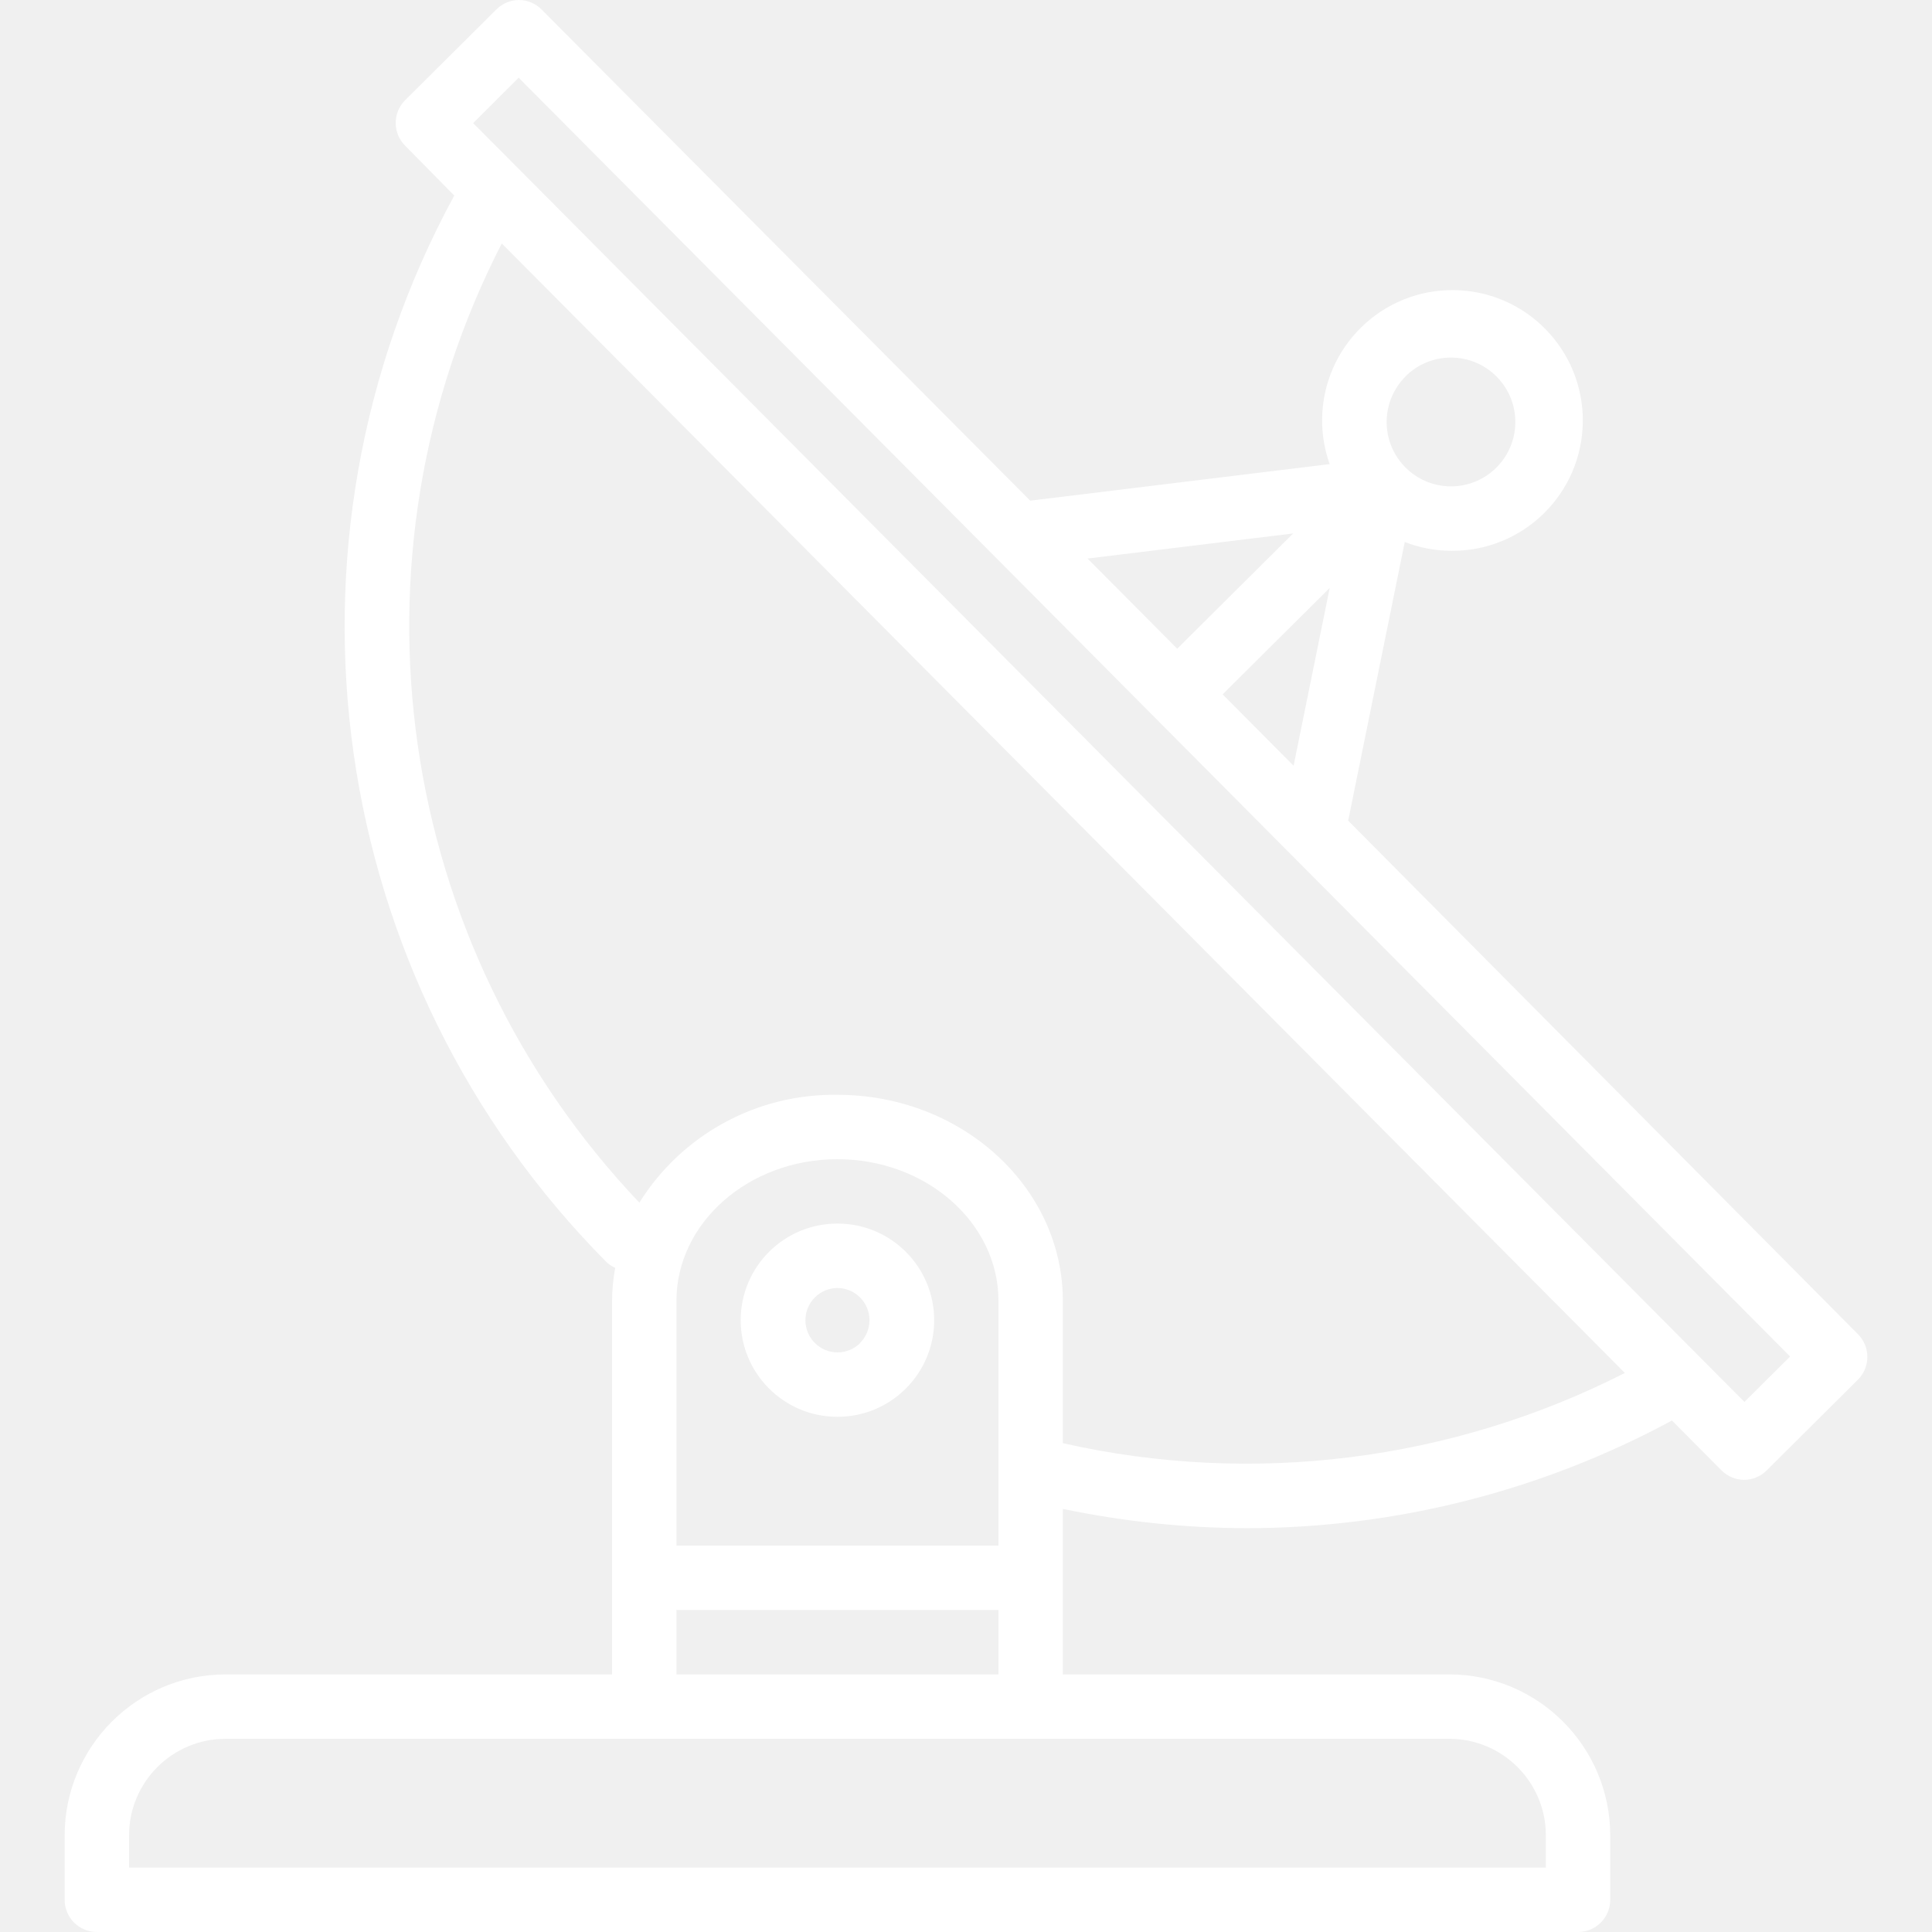
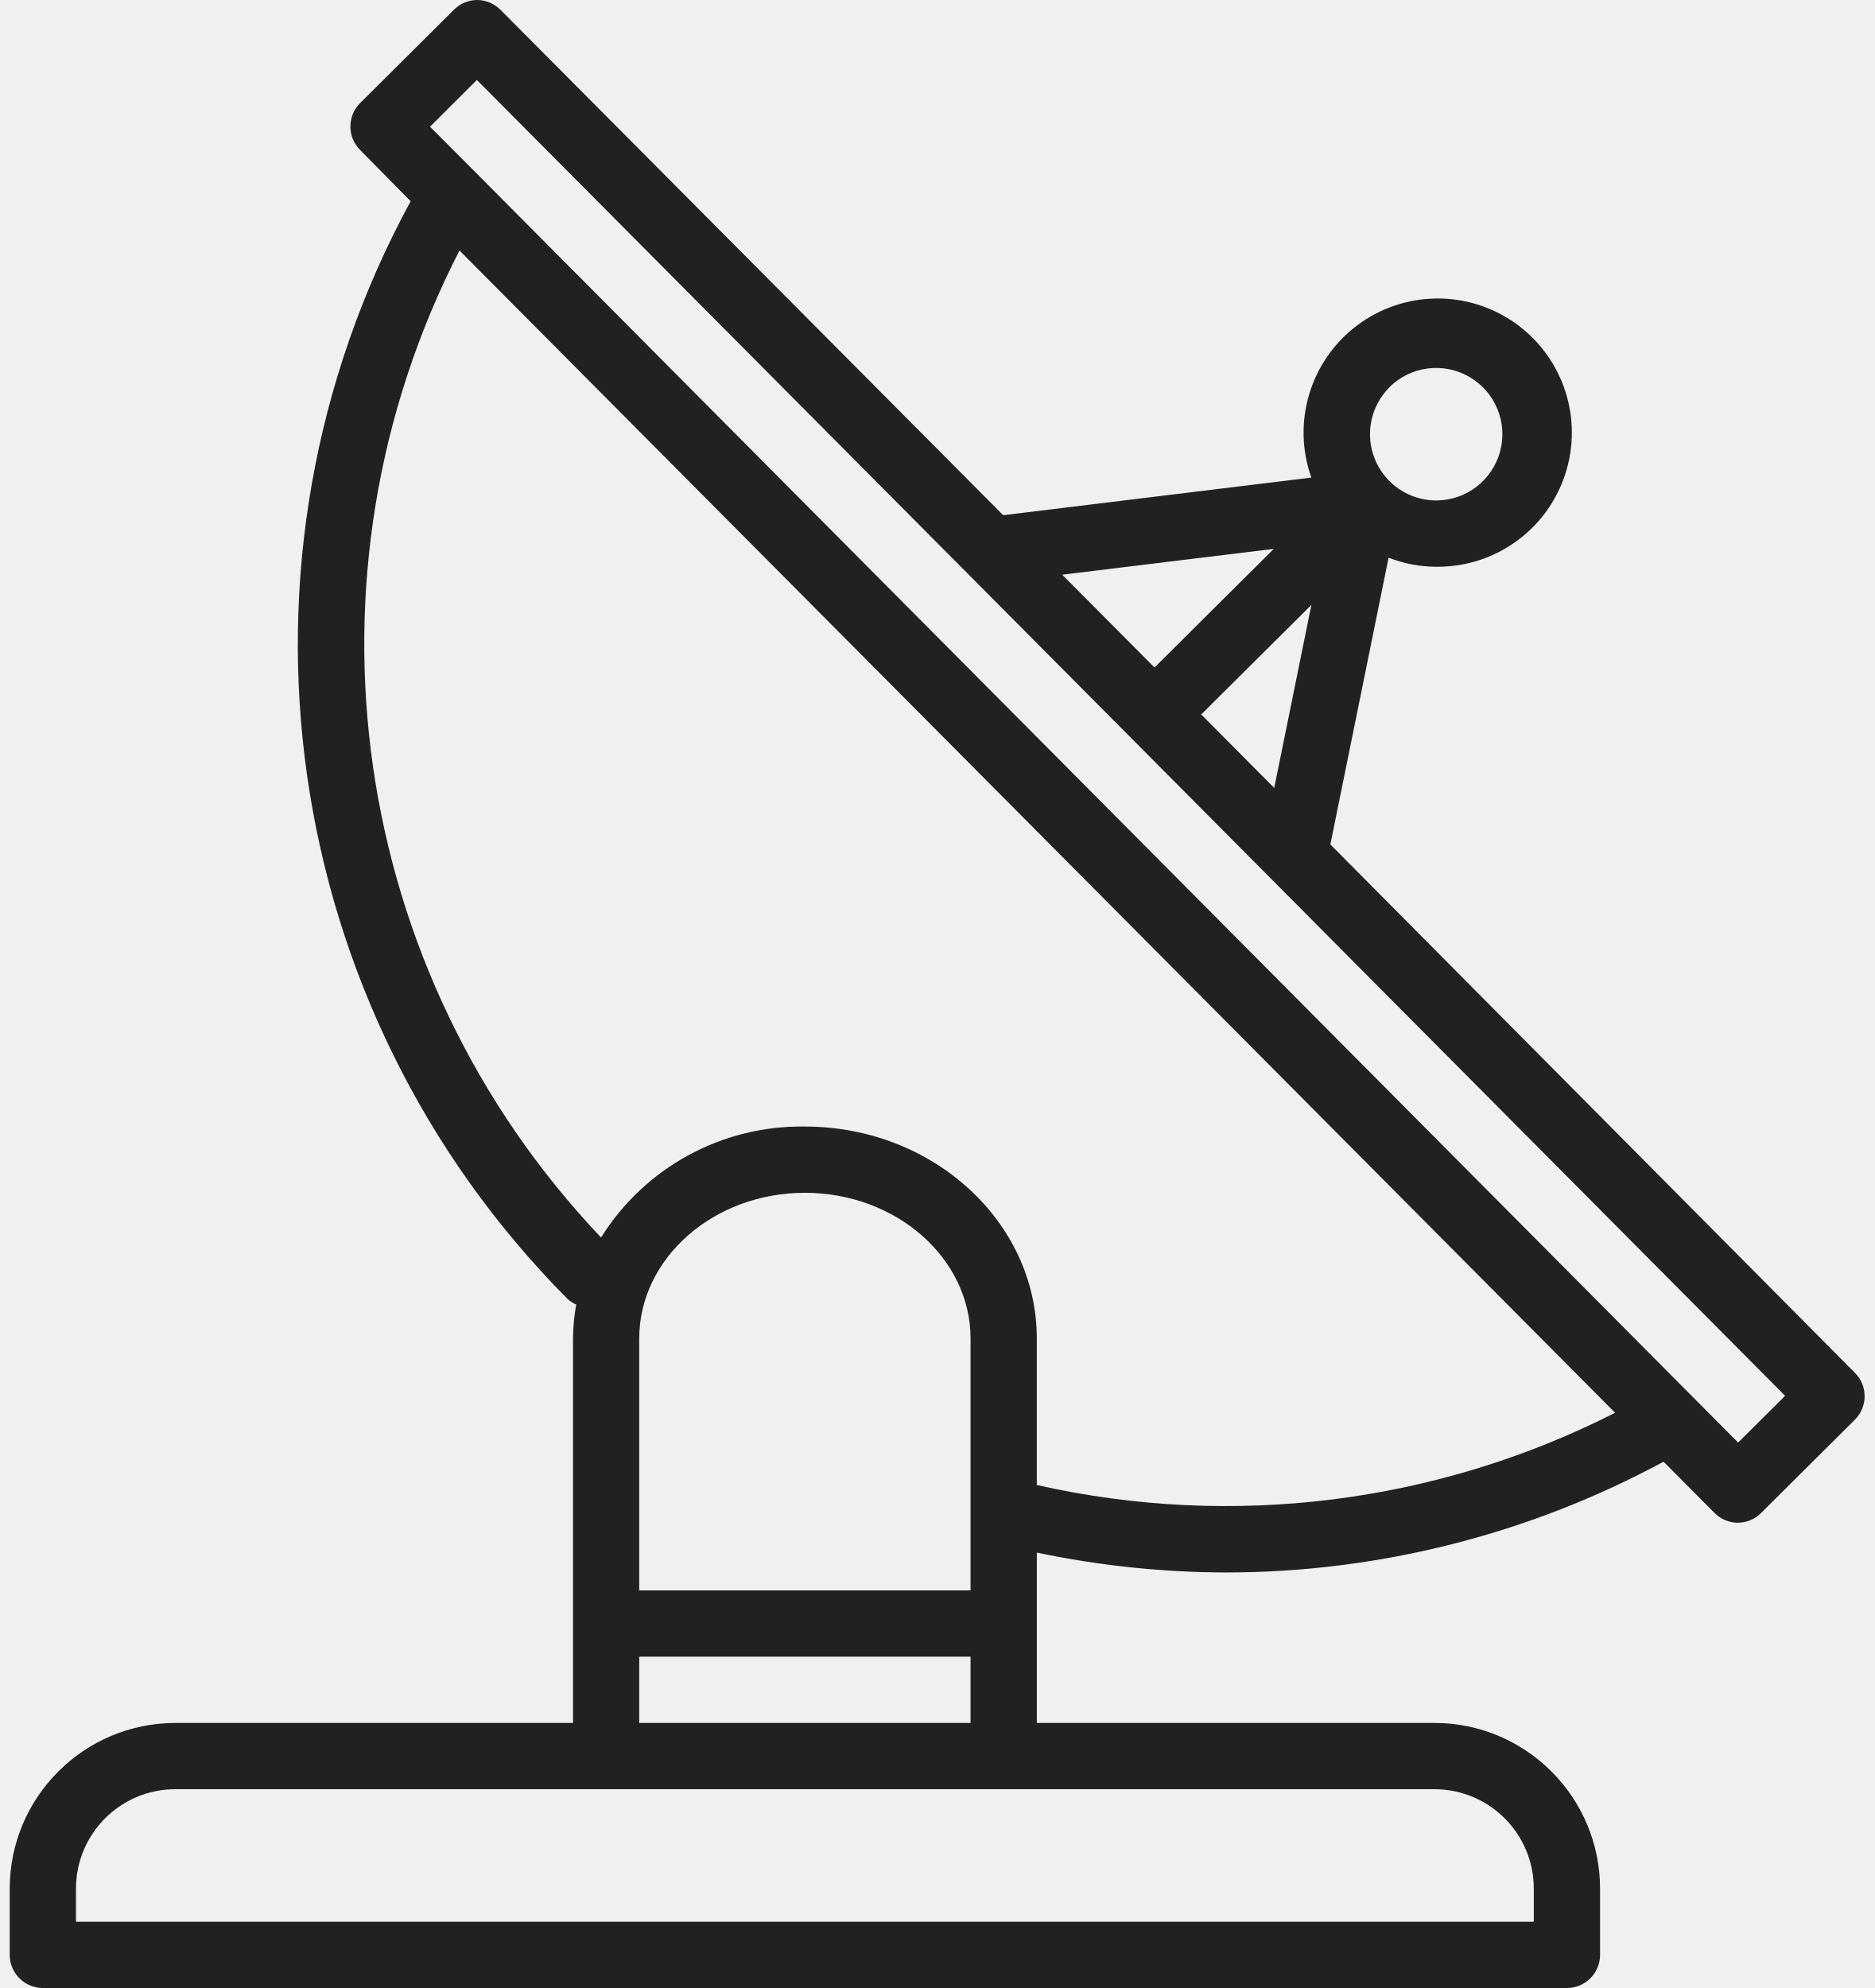
- <svg xmlns="http://www.w3.org/2000/svg" width="70" height="70" viewBox="0 0 70 70" fill="none">
-   <path d="M67.316 48.339L48.847 29.734L50.897 19.637C51.426 19.844 51.988 19.952 52.556 19.956H52.57C55.178 19.987 57.317 17.897 57.348 15.289C57.379 12.681 55.289 10.542 52.681 10.511C50.073 10.48 47.934 12.569 47.903 15.178C47.897 15.736 47.989 16.291 48.176 16.816L37.326 18.14L19.628 0.35C19.41 0.128 19.114 0.002 18.804 0C18.498 0.002 18.204 0.124 17.987 0.34L14.679 3.63C14.223 4.085 14.223 4.824 14.679 5.279L16.459 7.085C9.562 19.768 11.802 35.474 21.97 45.723C22.064 45.812 22.172 45.884 22.29 45.936C22.216 46.331 22.178 46.732 22.176 47.133V60.667H8.176C4.956 60.67 2.346 63.28 2.342 66.5V68.833C2.342 69.478 2.865 70 3.509 70H57.176C57.82 70 58.342 69.478 58.342 68.833V66.5C58.339 63.28 55.729 60.67 52.509 60.667H38.509V54.669C40.702 55.129 42.937 55.363 45.178 55.369C50.555 55.363 55.846 54.023 60.578 51.468L62.367 53.268C62.584 53.489 62.881 53.615 63.191 53.618C63.497 53.616 63.791 53.494 64.008 53.278L67.316 49.988C67.772 49.533 67.772 48.794 67.316 48.339ZM50.925 13.635C51.838 12.726 53.316 12.73 54.224 13.644C55.133 14.557 55.129 16.035 54.215 16.944C53.778 17.378 53.186 17.623 52.569 17.622H52.562C51.274 17.616 50.234 16.566 50.241 15.277C50.245 14.66 50.492 14.07 50.929 13.635H50.925ZM48.178 21.301L46.869 27.744L44.298 25.158L48.178 21.301ZM46.853 19.328L42.653 23.504L39.404 20.237L46.853 19.328ZM52.509 63C54.442 63 56.009 64.567 56.009 66.5V67.667H4.676V66.5C4.676 64.567 6.243 63 8.176 63H52.509ZM36.176 58.333V60.667H24.509V58.333H36.176ZM24.509 56V47.133C24.509 44.303 27.126 42 30.342 42C33.559 42 36.176 44.303 36.176 47.133V56H24.509ZM38.509 52.29V47.133C38.509 43.016 34.846 39.667 30.342 39.667C27.431 39.622 24.708 41.104 23.165 43.574C14.289 34.225 12.29 20.288 18.18 8.821L58.872 49.745C52.589 52.942 45.386 53.842 38.509 52.29ZM63.204 50.794L61.56 49.141L18.792 6.116L17.142 4.461L18.792 2.816L36.15 20.272C36.158 20.272 36.163 20.287 36.171 20.293L64.859 49.149L63.204 50.794Z" fill="white" />
-   <path d="M30.353 44.333H30.342C28.409 44.33 26.84 45.895 26.837 47.828C26.834 49.761 28.399 51.33 30.332 51.333H30.342C32.275 51.336 33.844 49.772 33.847 47.839C33.85 45.906 32.286 44.336 30.353 44.333ZM31.169 48.66C30.95 48.879 30.652 49.001 30.342 49C29.698 48.997 29.178 48.472 29.182 47.827C29.183 47.519 29.307 47.224 29.526 47.006C29.743 46.79 30.036 46.668 30.342 46.667C30.986 46.67 31.506 47.195 31.503 47.839C31.501 48.148 31.377 48.443 31.159 48.66H31.169Z" fill="white" />
+ <svg xmlns="http://www.w3.org/2000/svg" width="66" height="70" fill="none">
+   <path d="M65.316 48.339l-18.47-18.605 2.05-10.097a4.655 4.655 0 001.66.319h.014a4.723 4.723 0 10-4.394-3.14l-10.85 1.325L17.628.35a1.166 1.166 0 00-.824-.35c-.306.002-.6.124-.817.34L12.68 3.63a1.167 1.167 0 000 1.65l1.78 1.805a32.686 32.686 0 005.511 38.638c.094.09.202.161.32.213a6.77 6.77 0 00-.114 1.197v13.534h-14A5.84 5.84 0 00.342 66.5v2.333C.342 69.478.865 70 1.51 70h53.667c.644 0 1.166-.522 1.166-1.167V66.5a5.84 5.84 0 00-5.833-5.833h-14v-5.998c2.193.46 4.428.694 6.669.7a32.483 32.483 0 0015.4-3.901l1.79 1.8c.216.221.513.347.823.35.306-.002.6-.124.817-.34l3.308-3.29a1.167 1.167 0 000-1.65zM48.925 13.635a2.333 2.333 0 111.645 3.987h-.008a2.333 2.333 0 01-1.633-3.987h-.004zM46.178 21.3l-1.309 6.444-2.571-2.587 3.88-3.857zm-1.325-1.973l-4.2 4.176-3.25-3.267 7.45-.909zM50.509 63a3.5 3.5 0 013.5 3.5v1.167H2.676V66.5a3.5 3.5 0 013.5-3.5h44.333zm-16.333-4.667v2.334H22.509v-2.334h11.667zM22.509 56v-8.867c0-2.83 2.617-5.133 5.833-5.133 3.217 0 5.834 2.303 5.834 5.133V56H22.509zm14-3.71v-5.157c0-4.117-3.663-7.466-8.167-7.466a8.312 8.312 0 00-7.177 3.907A30.34 30.34 0 0116.18 8.82l40.692 40.925a30.233 30.233 0 01-20.363 2.544zm24.695-1.496l-1.644-1.653L16.792 6.116l-1.65-1.655 1.65-1.645L34.15 20.272c.008 0 .013.015.021.021l28.688 28.856-1.655 1.645z" fill="#212121" />
</svg>
